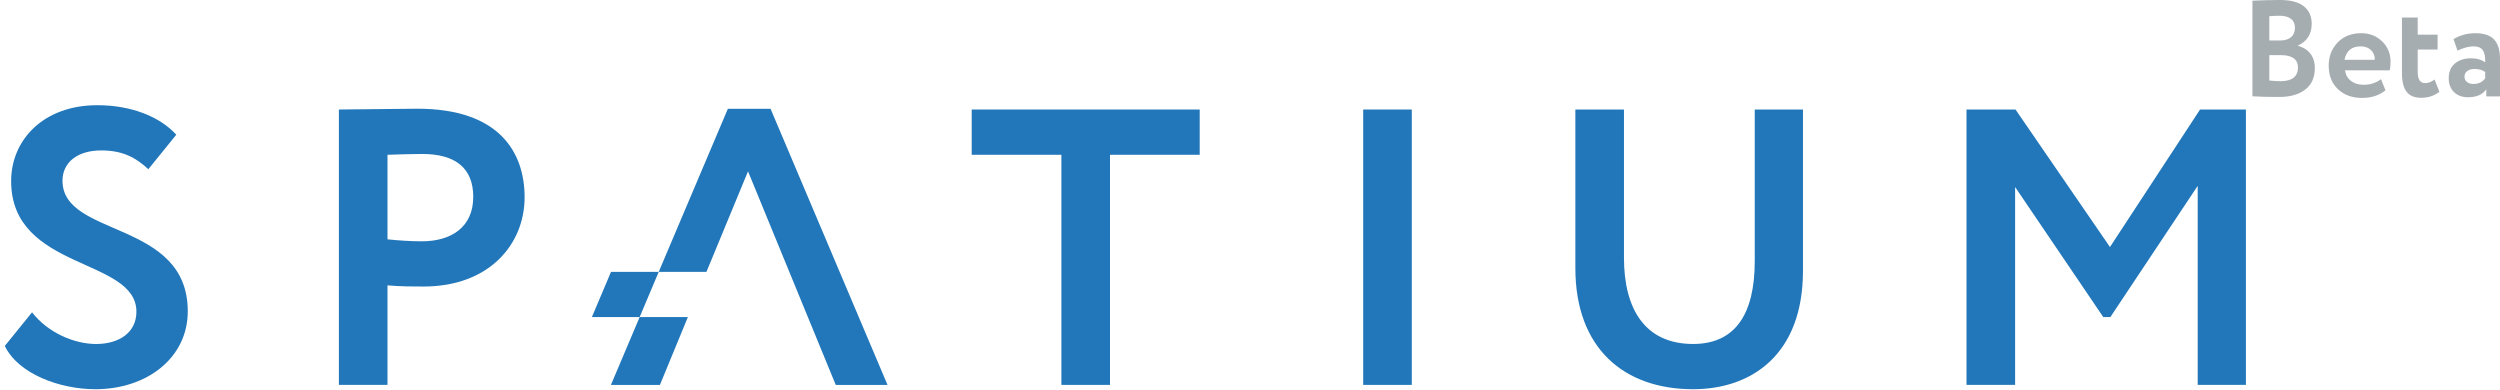
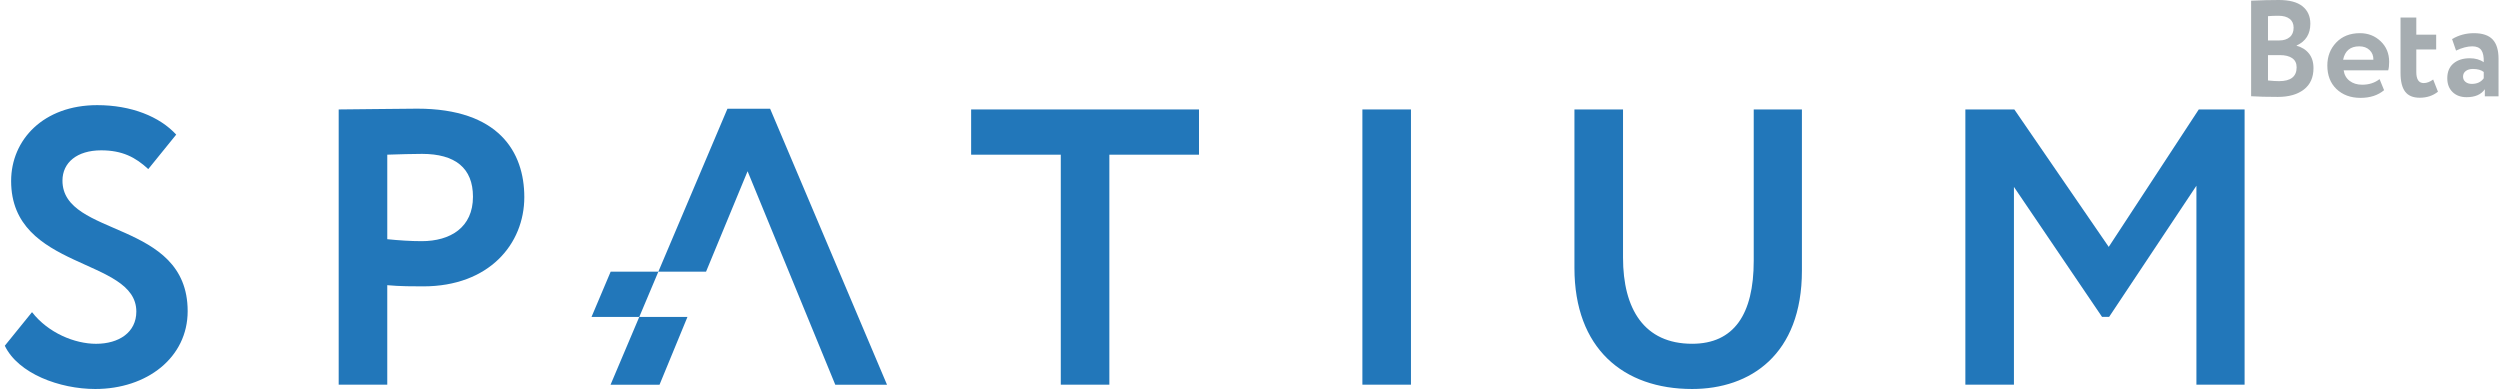
- <svg xmlns="http://www.w3.org/2000/svg" version="1.2" baseProfile="tiny" id="Слой_1" x="0px" y="0px" viewBox="0 0 382.776 59.593" overflow="scroll" xml:space="preserve">
+ <svg xmlns="http://www.w3.org/2000/svg" version="1.2" baseProfile="tiny" id="Слой_1" x="0px" y="0px" viewBox="0 0 383 60" overflow="auto" xml:space="preserve">
  <g id="Page-1">
    <g id="главная-1.1" transform="translate(-124, -60)">
      <g id="Group">
        <g id="logo" transform="translate(124.735, 60.4485)">
          <path id="Shape" fill="#2277BA" d="M51.152,58.483V16.32c2.359,0,9.075-0.122,12.04-0.122c12.463,0,16.397,6.626,16.397,13.554      c0,7.167-5.386,13.671-15.489,13.671c-1.27,0-3.69,0-5.506-0.182v15.24h-7.442C51.152,58.481,51.152,58.483,51.152,58.483z       M58.595,23.248v12.949c1.755,0.179,3.569,0.301,5.263,0.301c4.417,0,7.866-2.109,7.866-6.807c0-4.397-2.723-6.565-7.805-6.565      C62.406,23.126,60.591,23.187,58.595,23.248L58.595,23.248z" />
          <polygon id="Shape_1_" fill="#2277BA" points="148.043,16.32 182.952,16.32 182.952,23.25 169.218,23.25 169.218,58.483       161.777,58.483 161.777,23.25 148.043,23.25     " />
          <rect id="Rectangle-path" x="207.983" y="16.32" fill="#2277BA" width="7.441" height="42.163" />
          <path id="Shape_2_" fill="#2277BA" d="M275.318,41.016c0,12.888-7.926,18.129-16.821,18.129      c-10.526,0-18.028-6.203-18.028-18.549V16.321h7.443v22.707c0,7.89,3.265,13.189,10.585,13.189      c6.416,0,9.439-4.518,9.439-12.708V16.321h7.382V41.016z" />
          <polygon id="Shape_3_" fill="#2277BA" points="300.359,16.32 307.861,16.32 322.323,37.375 336.117,16.32 343.137,16.32       343.137,58.483 335.756,58.483 335.756,28.005 322.385,48.095 321.296,48.095 307.8,28.185 307.8,58.483 300.359,58.483     " />
          <path id="Shape_4_" fill="#2277BA" d="M92.817,41.176h7.307l-2.921,6.926h-7.316L92.817,41.176z M100.304,58.489l4.281-10.388      h-7.383l-4.4,10.388H100.304z M117.245,16.207h-6.535l-10.588,24.969h7.308l6.365-15.39l13.433,32.703h7.926L117.245,16.207z" />
          <path id="Shape_5_" fill="#2277BA" d="M8.834,27.223c0-2.772,2.239-4.64,5.931-4.64c3.23,0,5.25,1.053,7.215,2.873l4.279-5.282      c-2.54-2.77-6.897-4.515-12.099-4.515c-8.23,0-13.19,5.3-13.19,11.622c0,13.733,19.181,11.687,19.181,19.999      c0,3.193-2.663,4.941-6.173,4.941c-3.267,0-7.327-1.66-9.808-4.849L0,52.519c2.056,4.276,8.412,6.626,13.857,6.626      c7.926,0,14.158-4.816,14.158-11.927C28.015,33.187,8.834,35.959,8.834,27.223" />
        </g>
      </g>
    </g>
  </g>
  <g>
    <path fill="#A6ADB1" d="M344.872,14.742V0.105C346.384,0.035,347.798,0,349.114,0c1.624,0,2.835,0.322,3.633,0.966   s1.197,1.533,1.197,2.667c0,1.582-0.7,2.695-2.101,3.339v0.042c0.798,0.21,1.428,0.606,1.891,1.187   c0.462,0.581,0.692,1.327,0.692,2.236c0,1.428-0.49,2.52-1.47,3.276c-0.98,0.756-2.311,1.134-3.99,1.134   S345.922,14.812,344.872,14.742z M349.072,2.415c-0.616,0-1.155,0.021-1.617,0.063v3.717h1.743c0.657,0,1.187-0.168,1.585-0.504   c0.399-0.336,0.599-0.819,0.599-1.449c0-0.588-0.203-1.04-0.608-1.354C350.367,2.573,349.8,2.415,349.072,2.415z M349.282,8.442   h-1.827v3.885c0.658,0.07,1.225,0.105,1.701,0.105c1.792,0,2.688-0.707,2.688-2.121c0-0.616-0.224-1.082-0.672-1.396   S350.094,8.442,349.282,8.442z" />
    <path fill="#A6ADB1" d="M364.549,12.117l0.693,1.701c-0.938,0.784-2.143,1.176-3.612,1.176c-1.512,0-2.744-0.455-3.696-1.365   c-0.924-0.896-1.386-2.093-1.386-3.591c0-1.4,0.455-2.576,1.365-3.528s2.121-1.428,3.633-1.428c1.246,0,2.303,0.413,3.171,1.239   s1.302,1.876,1.302,3.15c0,0.56-0.049,0.994-0.146,1.302h-6.825c0.098,0.687,0.402,1.226,0.914,1.617   c0.511,0.392,1.151,0.588,1.921,0.588C362.932,12.978,363.821,12.691,364.549,12.117z M361.441,7.098   c-1.373,0-2.198,0.686-2.479,2.058h4.641c0.015-0.602-0.178-1.095-0.577-1.48C362.628,7.291,362.099,7.098,361.441,7.098z" />
    <path fill="#A6ADB1" d="M367.762,11.172V2.688h2.415v2.625h3.045v2.268h-3.045v3.444c0,1.134,0.378,1.701,1.134,1.701   c0.477,0,0.959-0.182,1.449-0.546l0.735,1.869c-0.771,0.616-1.701,0.924-2.793,0.924c-1.022,0-1.768-0.312-2.236-0.935   C367.996,13.416,367.762,12.46,367.762,11.172z" />
    <path fill="#A6ADB1" d="M376.267,7.749l-0.609-1.764c1.022-0.602,2.135-0.903,3.339-0.903c1.316,0,2.275,0.322,2.877,0.966   c0.603,0.644,0.903,1.631,0.903,2.961v5.754h-2.1v-1.092c-0.561,0.812-1.491,1.218-2.793,1.218c-0.896,0-1.614-0.263-2.152-0.788   c-0.54-0.525-0.809-1.229-0.809-2.11c0-0.98,0.314-1.736,0.944-2.268c0.63-0.532,1.463-0.798,2.499-0.798   c0.854,0,1.568,0.203,2.143,0.609c0.027-0.84-0.095-1.456-0.368-1.848c-0.272-0.392-0.738-0.588-1.396-0.588   C378.017,7.098,377.19,7.315,376.267,7.749z M378.682,12.852c0.812,0,1.421-0.287,1.827-0.861v-0.966   c-0.393-0.308-0.945-0.462-1.659-0.462c-0.448,0-0.813,0.105-1.092,0.315c-0.28,0.21-0.42,0.497-0.42,0.861   c0,0.336,0.126,0.605,0.378,0.809S378.289,12.852,378.682,12.852z" />
  </g>
</svg>
